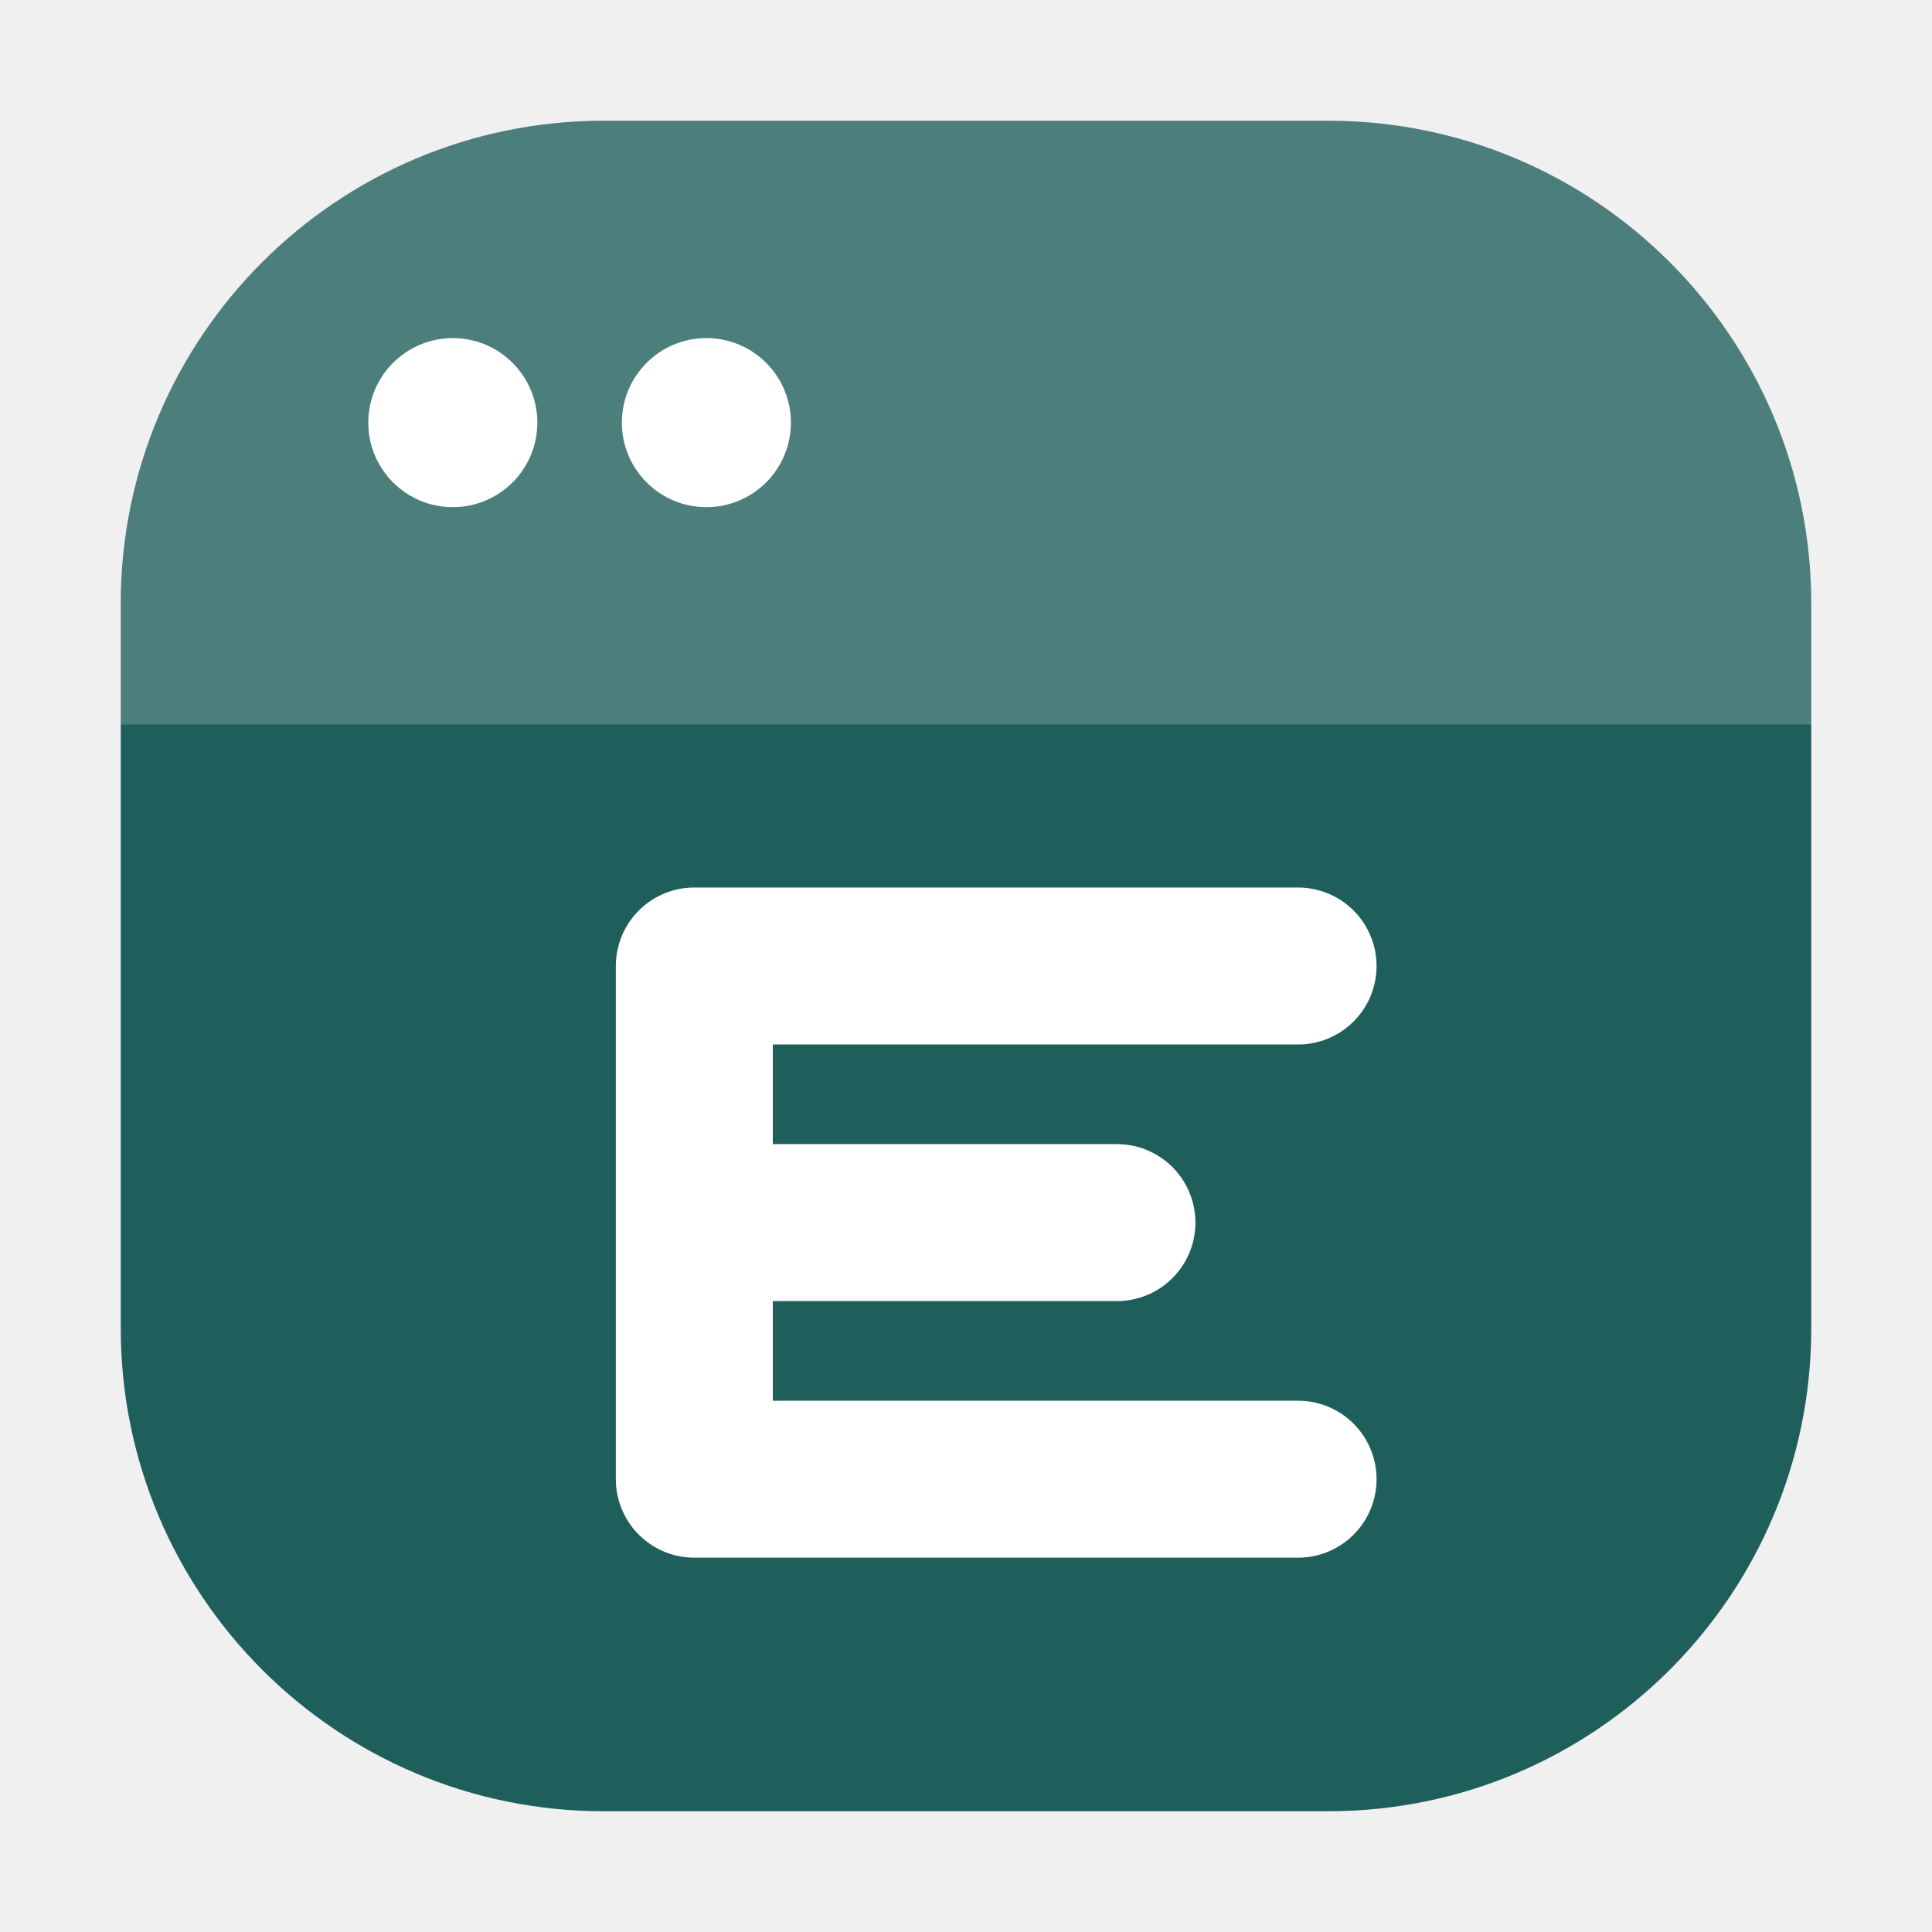
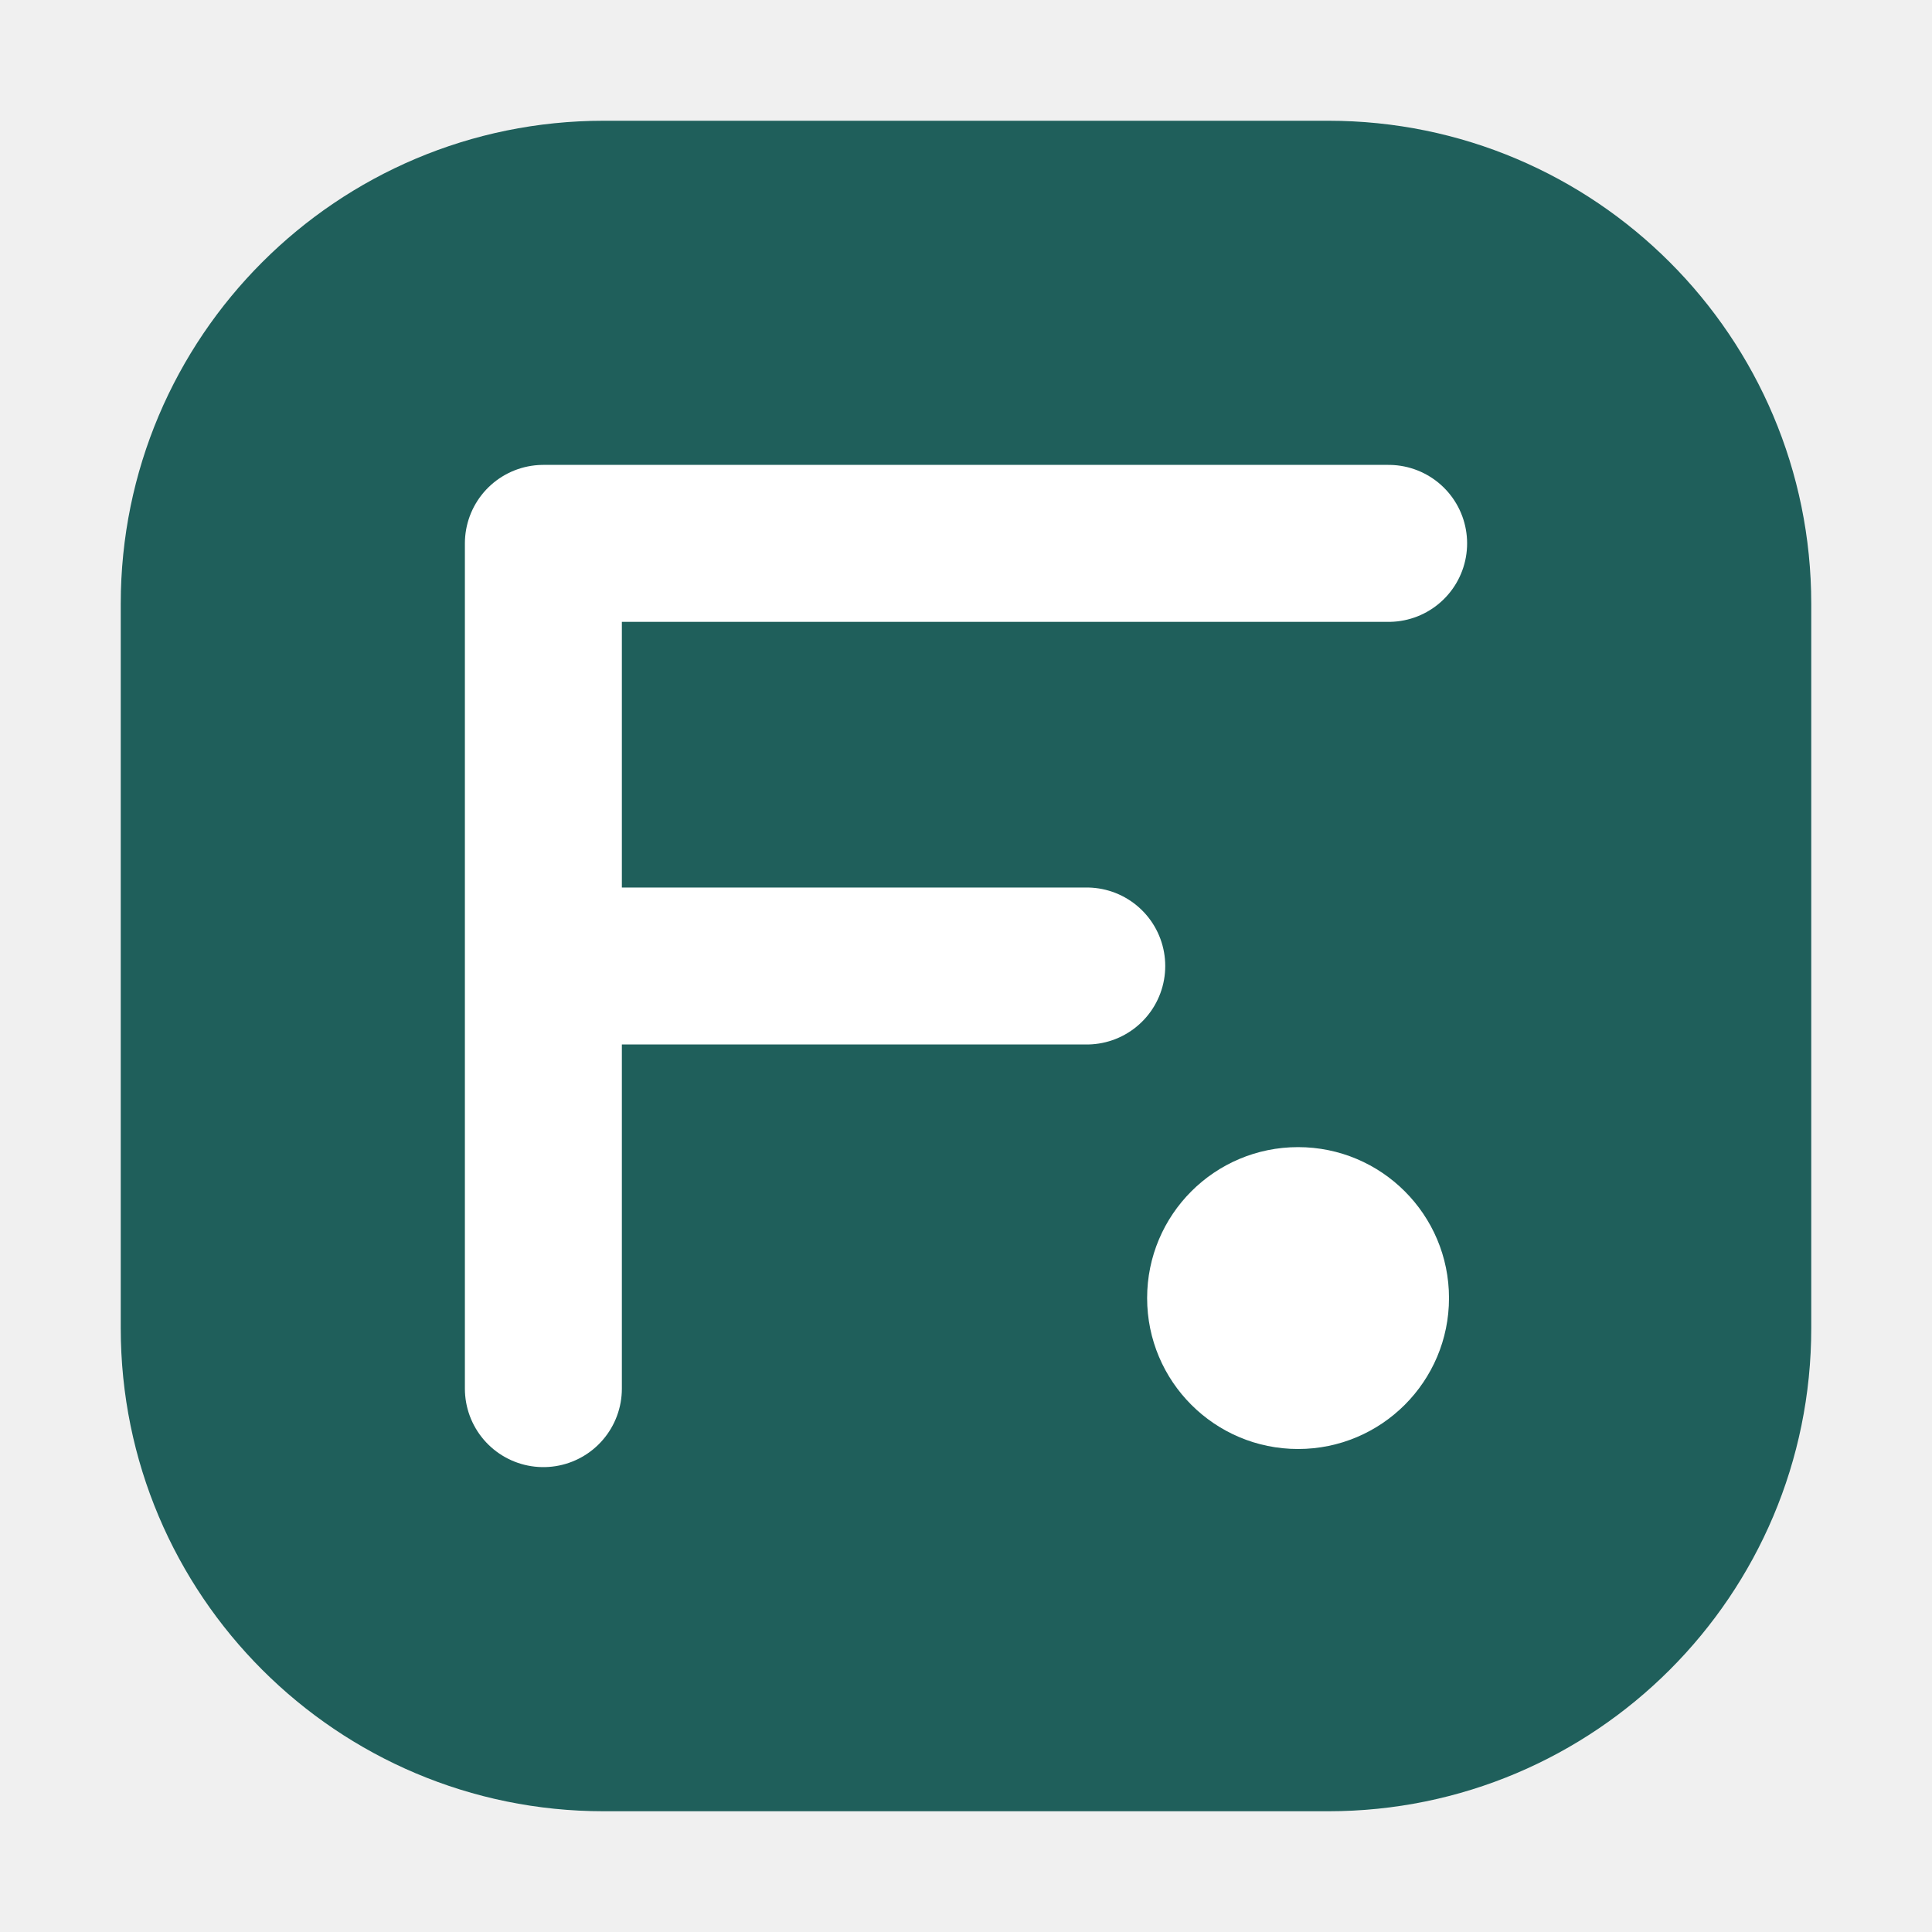
<svg xmlns="http://www.w3.org/2000/svg" viewBox="0 0 32 32">
  <style>
-     .bg { fill: #1f5f5b; } .bar { fill: #fff; fill-opacity: .2; } .fg { fill: none; stroke: #fff; } .dot { fill: #fff; }
-     @media (prefers-color-scheme: dark) { .bg { fill: #72c4ba; } .bar { fill: #0c1e1c; } .fg { stroke: #0c1e1c; } .dot { fill: #0c1e1c; } }
+     .bg { fill: #1f5f5b; } .fg { fill: none; stroke: #fff; } .dot { fill: #fff; }
+     @media (prefers-color-scheme: dark) { .bg { fill: #72c4ba; } .fg { stroke: #0c1e1c; } .dot { fill: #0c1e1c; } }
  </style>
  <rect class="bg" x="2" y="2" width="28" height="28" rx="8" />
-   <path class="bar" d="M2 10a8 8 0 0 1 8-8h12a8 8 0 0 1 8 8v2H2z" />
-   <circle class="dot" cx="7.5" cy="7" r="1.4" />
-   <circle class="dot" cx="11.7" cy="7" r="1.4" />
-   <path class="fg" d="M21.5 16h-10v8.5h10M11.5 20.25h7" stroke-width="2.6" stroke-linecap="round" stroke-linejoin="round" />
+   <path class="fg" d="M9 23V9h14M9 16h9" stroke-width="2.6" stroke-linecap="round" stroke-linejoin="round" />
+   <circle class="dot" cx="21.5" cy="21.5" r="2.5" />
</svg>
